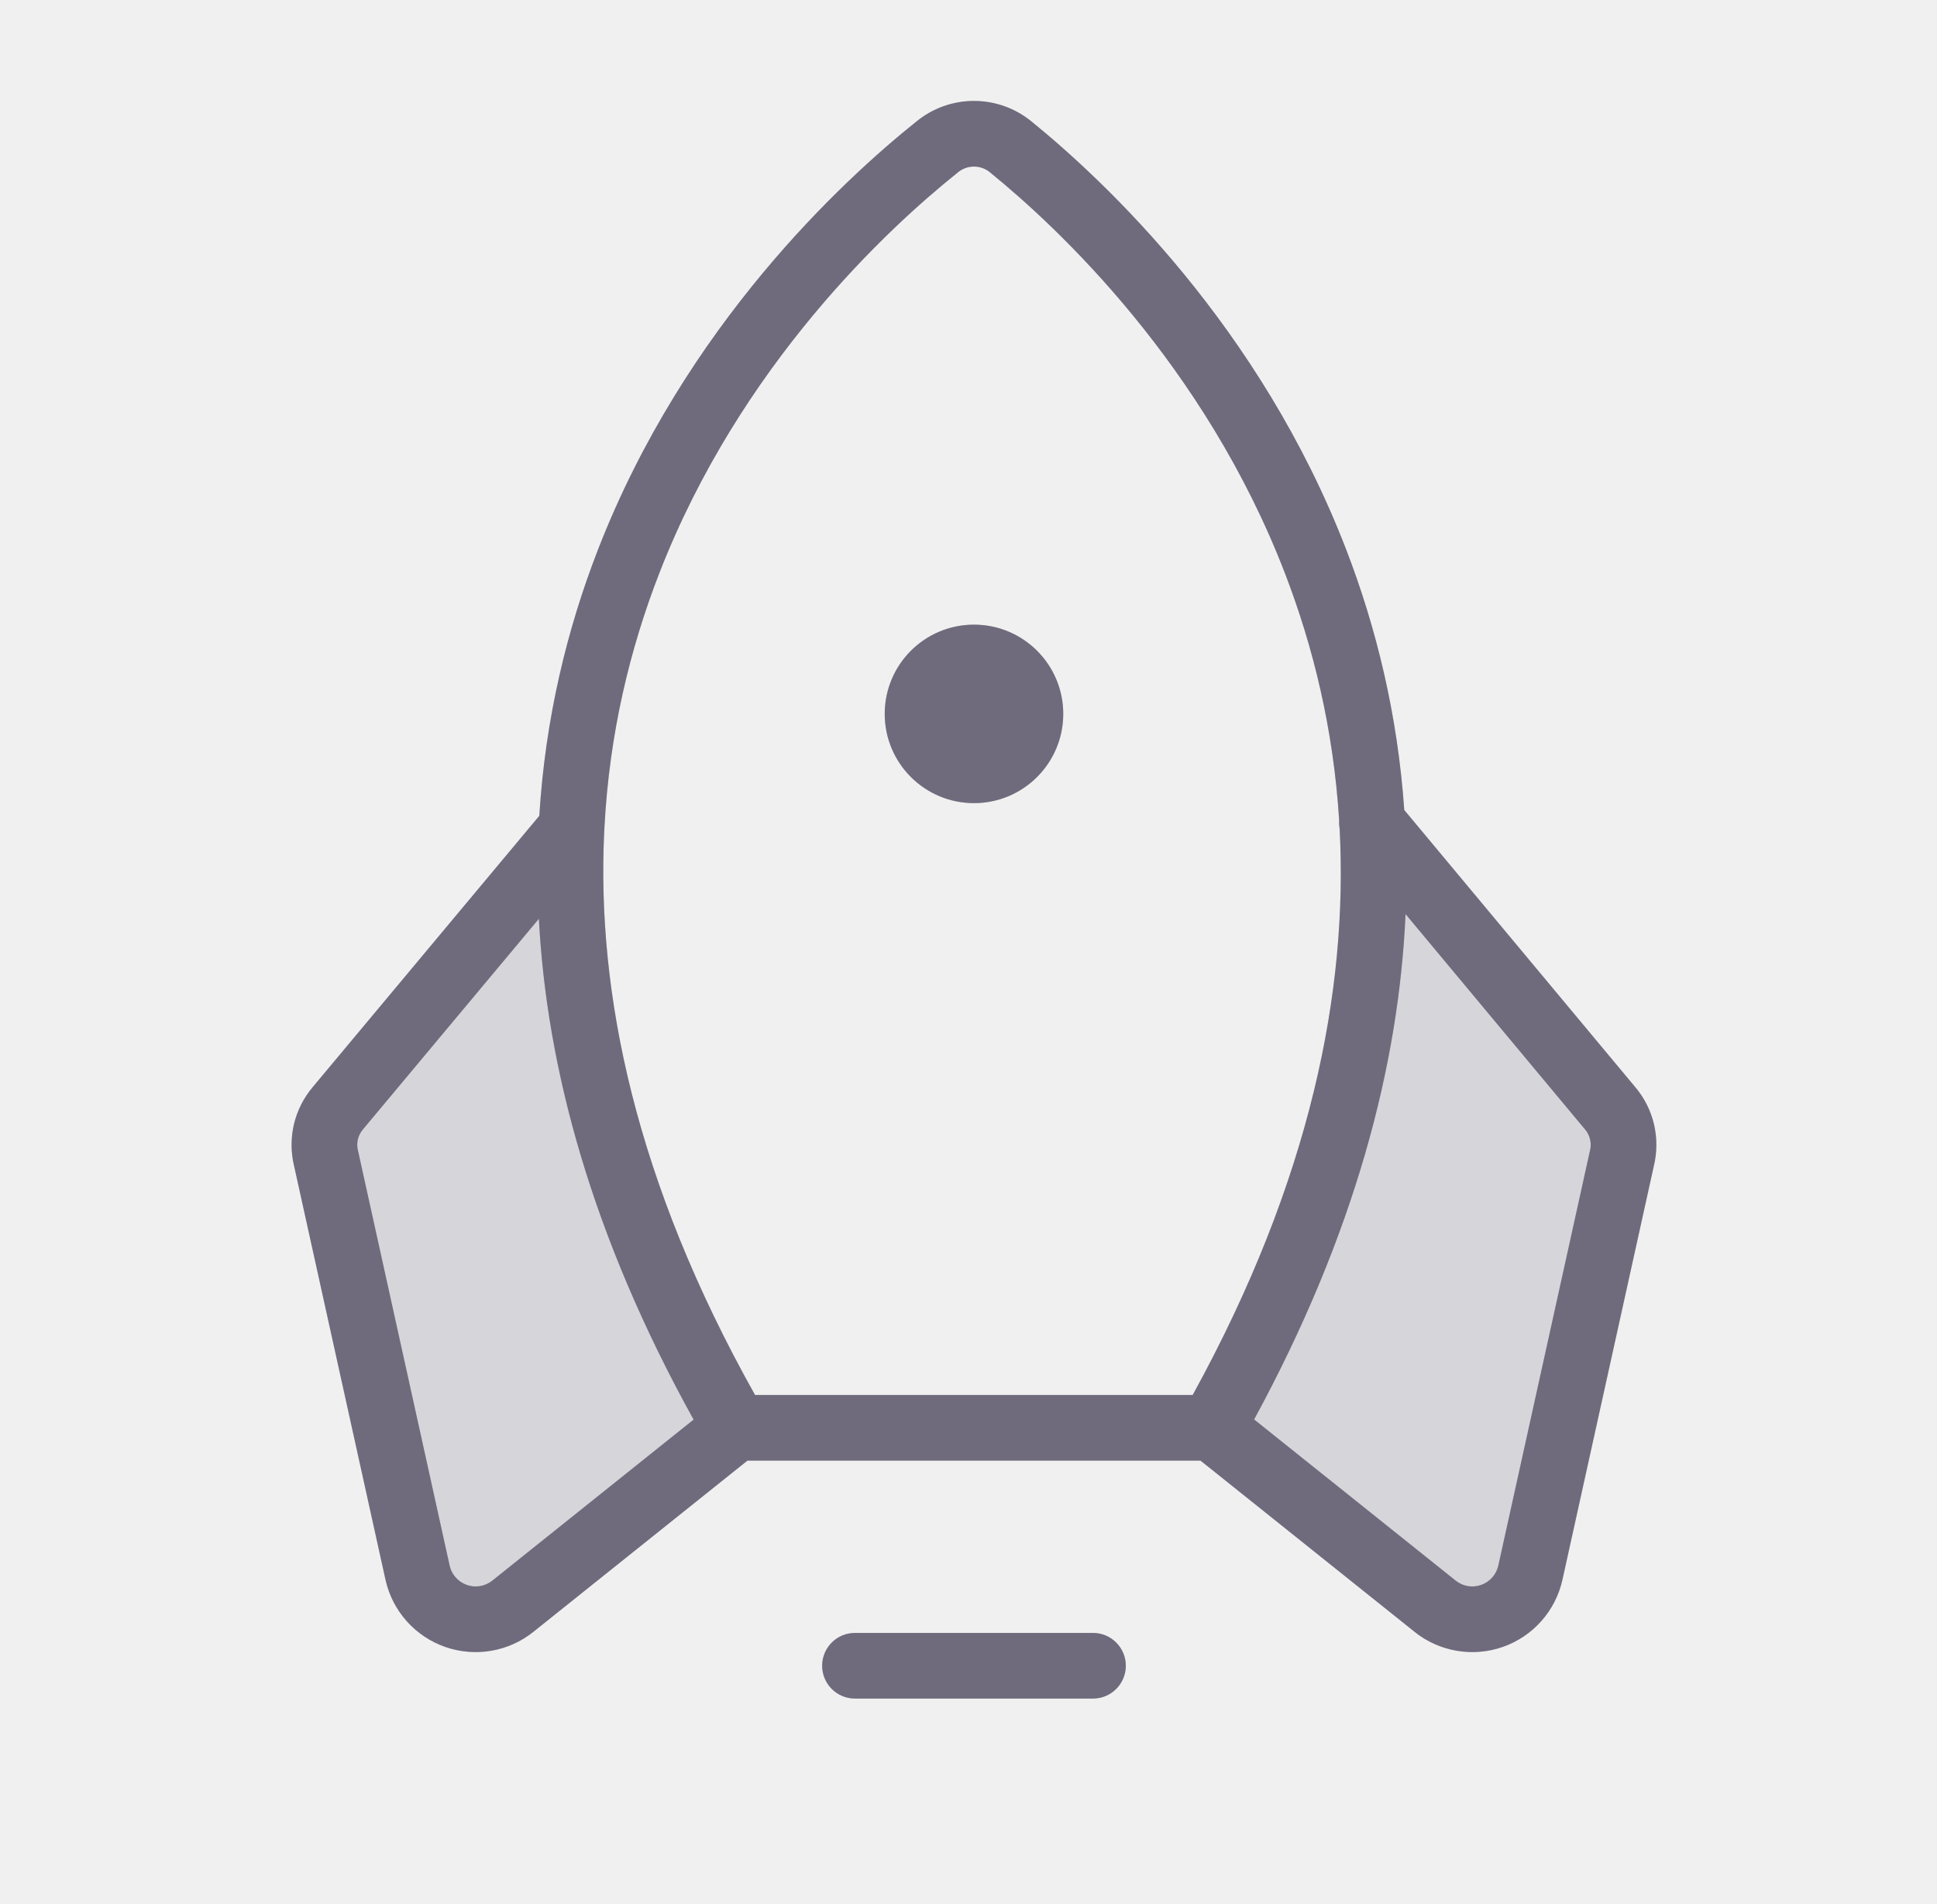
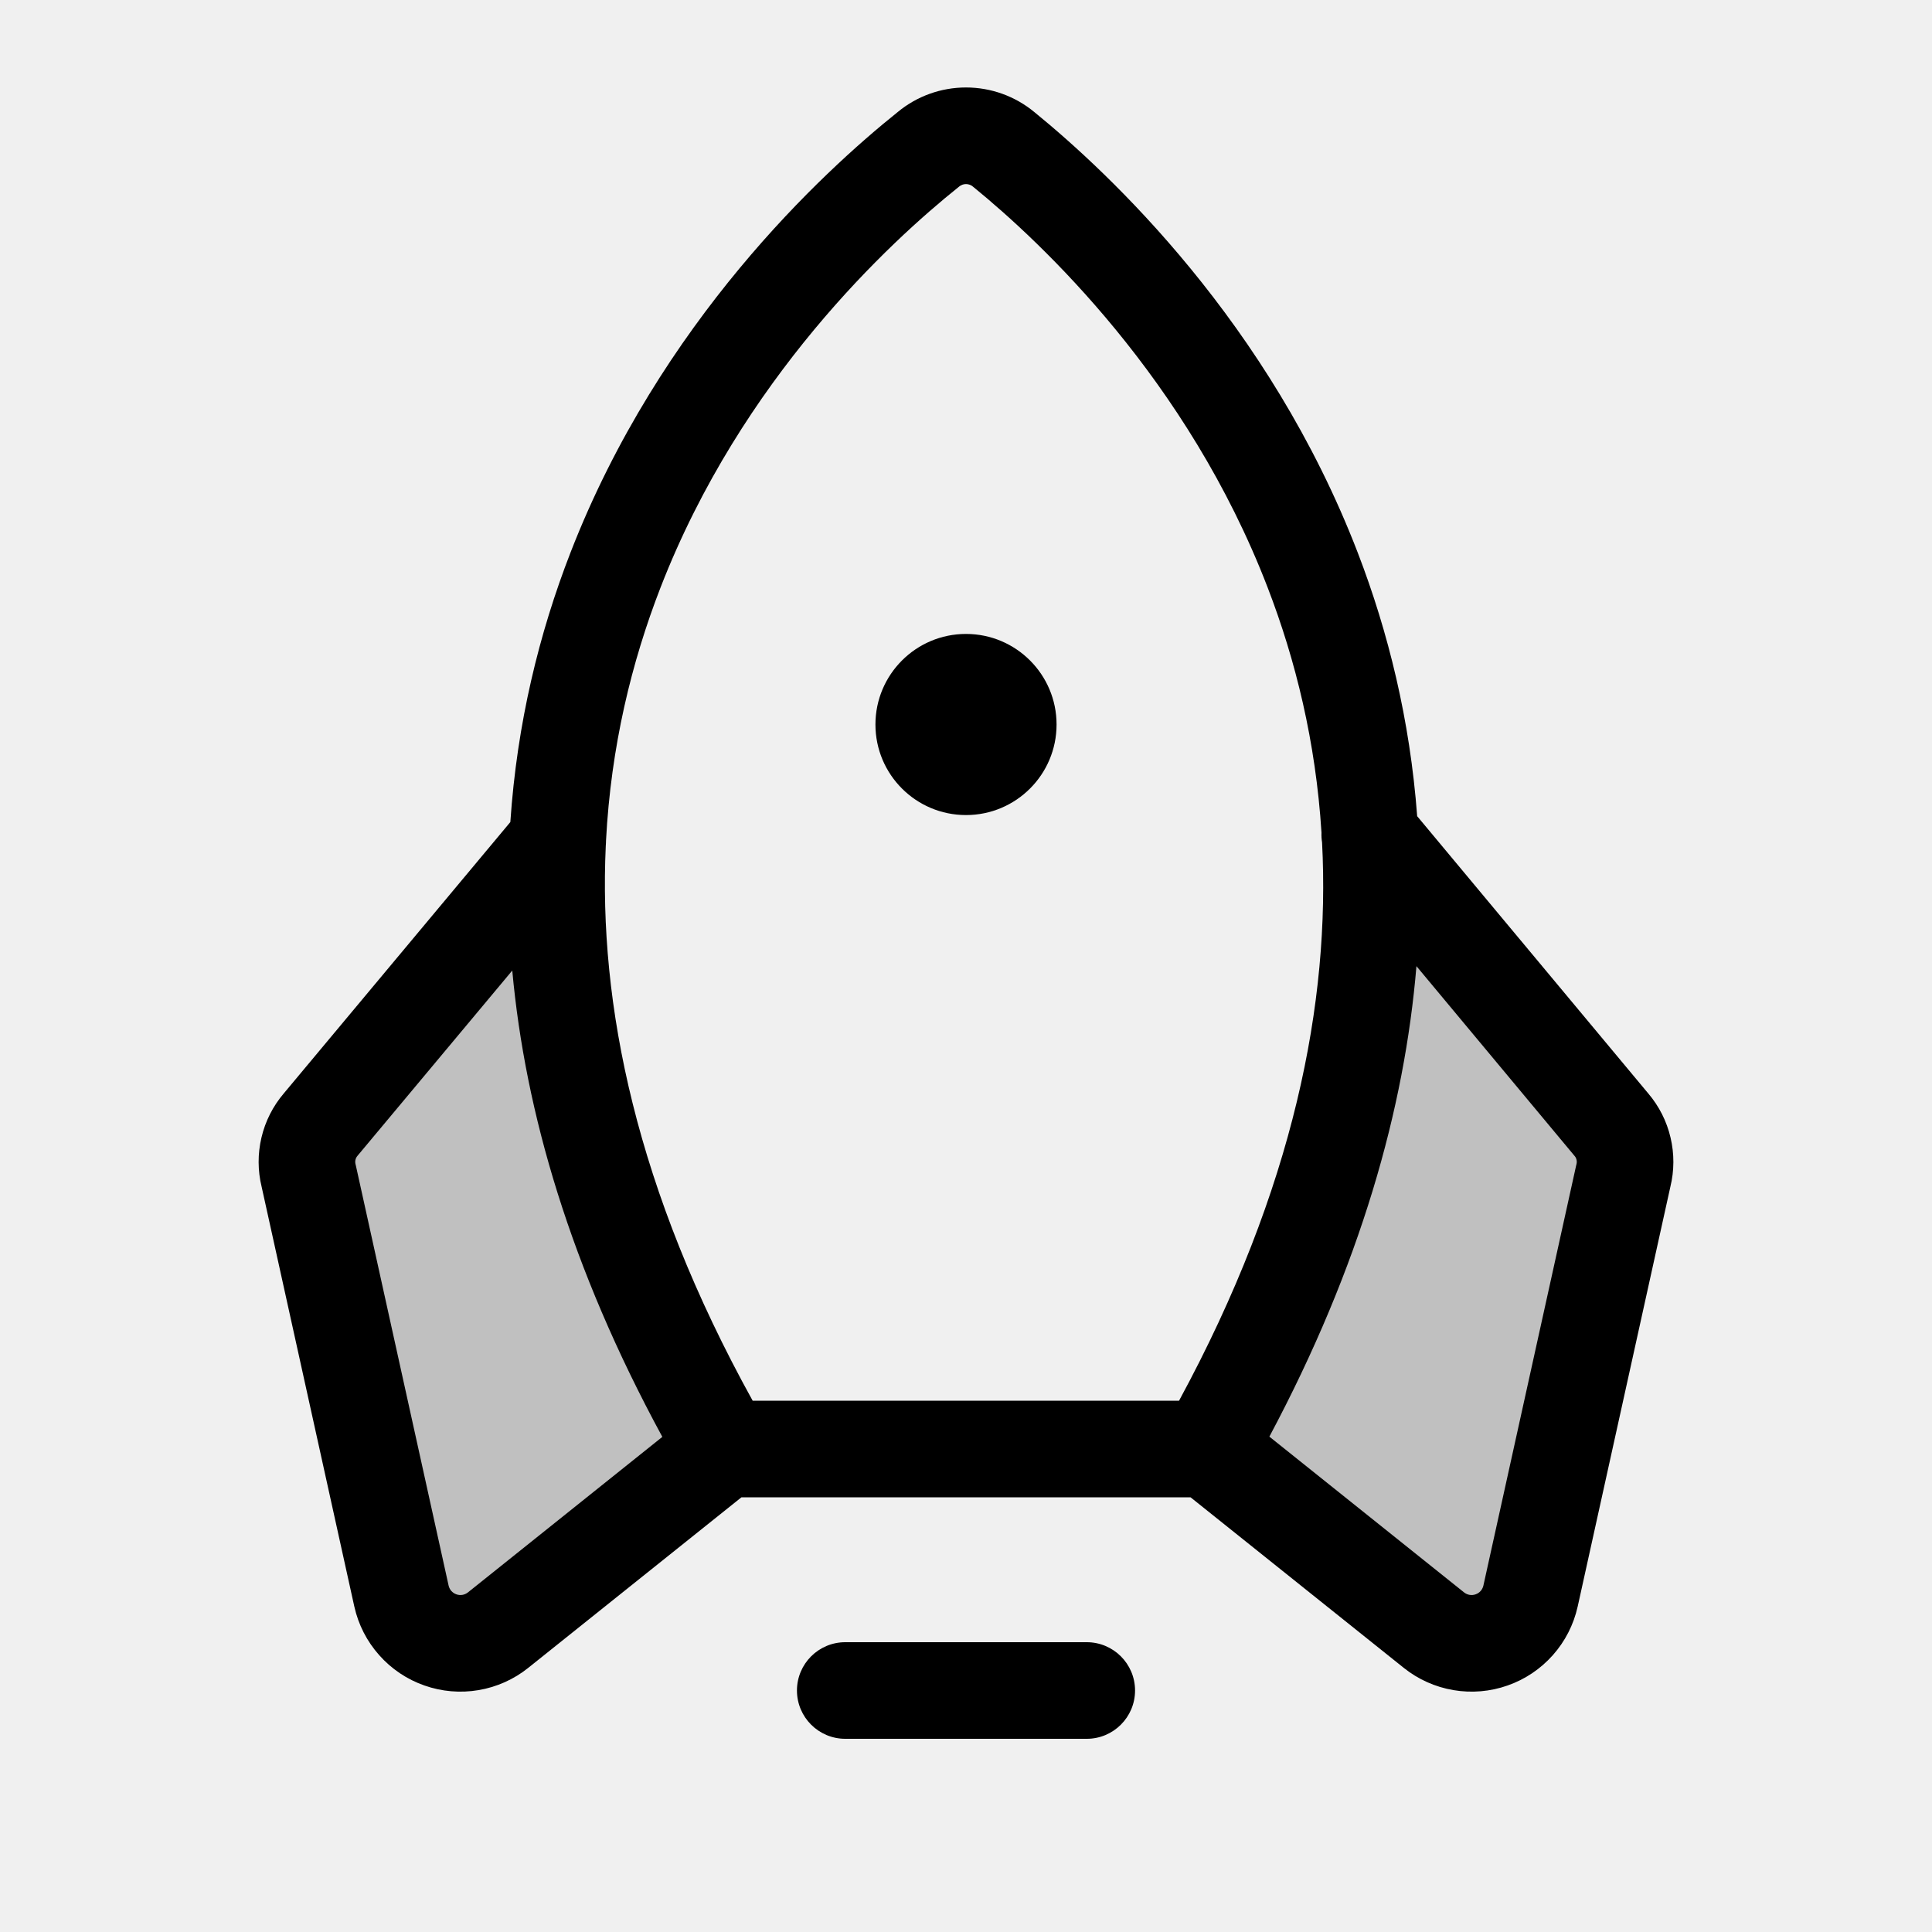
- <svg xmlns="http://www.w3.org/2000/svg" width="59" height="58" viewBox="0 0 59 58" fill="none">
-   <g opacity="0.2">
-     <path fill-rule="evenodd" clip-rule="evenodd" d="M48.902 33.622L41.788 25.08C42.06 30.314 40.768 36.409 36.781 43.364L43.578 48.801C43.819 48.993 44.106 49.12 44.411 49.171C44.715 49.221 45.027 49.192 45.318 49.088C45.608 48.983 45.867 48.807 46.07 48.574C46.273 48.342 46.413 48.061 46.478 47.759L49.264 35.163C49.332 34.895 49.334 34.616 49.271 34.348C49.208 34.08 49.081 33.831 48.902 33.622ZM10.296 33.758L17.41 25.239C17.138 30.473 18.429 36.567 22.417 43.5L15.62 48.938C15.38 49.129 15.095 49.257 14.792 49.308C14.489 49.36 14.177 49.333 13.887 49.231C13.597 49.129 13.338 48.955 13.134 48.726C12.93 48.496 12.787 48.218 12.72 47.918L9.933 35.298C9.866 35.031 9.864 34.752 9.927 34.484C9.99 34.216 10.116 33.967 10.296 33.758Z" fill="#4B465C" />
-     <path fill-rule="evenodd" clip-rule="evenodd" d="M48.902 33.622L41.788 25.08C42.06 30.314 40.768 36.409 36.781 43.364L43.578 48.801C43.819 48.993 44.106 49.12 44.411 49.171C44.715 49.221 45.027 49.192 45.318 49.088C45.608 48.983 45.867 48.807 46.07 48.574C46.273 48.342 46.413 48.061 46.478 47.759L49.264 35.163C49.332 34.895 49.334 34.616 49.271 34.348C49.208 34.08 49.081 33.831 48.902 33.622ZM10.296 33.758L17.41 25.239C17.138 30.473 18.429 36.567 22.417 43.5L15.62 48.938C15.38 49.129 15.095 49.257 14.792 49.308C14.489 49.36 14.177 49.333 13.887 49.231C13.597 49.129 13.338 48.955 13.134 48.726C12.93 48.496 12.787 48.218 12.72 47.918L9.933 35.298C9.866 35.031 9.864 34.752 9.927 34.484C9.99 34.216 10.116 33.967 10.296 33.758Z" fill="white" fill-opacity="0.2" />
-   </g>
-   <path fill-rule="evenodd" clip-rule="evenodd" d="M27.902 3.711C28.398 3.3 29.022 3.075 29.667 3.075C30.313 3.075 30.938 3.301 31.435 3.714C33.632 5.502 38.386 9.939 41.011 16.761C41.922 19.13 42.571 21.774 42.773 24.678L49.802 33.113C50.083 33.442 50.281 33.834 50.38 34.255C50.478 34.673 50.476 35.109 50.374 35.527L47.59 48.134L47.589 48.137C47.485 48.602 47.264 49.033 46.947 49.39C46.63 49.746 46.228 50.017 45.778 50.175C45.328 50.333 44.845 50.374 44.375 50.294C43.904 50.215 43.462 50.017 43.089 49.719L43.089 49.718L36.566 44.5H22.767L16.244 49.718L16.244 49.719C15.871 50.017 15.429 50.215 14.959 50.294C14.489 50.374 14.006 50.333 13.556 50.175C13.106 50.017 12.703 49.746 12.386 49.39C12.069 49.033 11.848 48.602 11.744 48.137L11.743 48.134L8.959 35.527C8.857 35.109 8.855 34.673 8.953 34.255C9.053 33.834 9.251 33.442 9.532 33.112L16.427 24.855C16.611 21.877 17.273 19.169 18.213 16.749C20.864 9.925 25.68 5.49 27.902 3.711ZM40.804 25.238C40.789 25.157 40.785 25.075 40.79 24.993C40.616 22.213 40 19.705 39.144 17.479C36.695 11.114 32.233 6.942 30.168 5.262L30.158 5.254L30.158 5.253C30.02 5.138 29.846 5.075 29.667 5.075C29.487 5.075 29.313 5.138 29.175 5.253L29.159 5.267C27.072 6.936 22.55 11.107 20.078 17.473C19.189 19.762 18.559 22.349 18.41 25.224C18.41 25.267 18.408 25.311 18.403 25.354C18.174 30.253 19.343 35.984 22.998 42.5H36.329C39.938 35.932 41.065 30.163 40.804 25.238ZM48.27 34.398L42.812 27.849C42.609 32.435 41.275 37.584 38.2 43.246L44.338 48.156C44.446 48.242 44.573 48.3 44.709 48.323C44.845 48.346 44.984 48.334 45.114 48.288C45.245 48.242 45.361 48.164 45.452 48.061C45.544 47.959 45.607 47.834 45.638 47.7L45.638 47.699L48.424 35.083L48.427 35.068L48.431 35.054C48.459 34.943 48.46 34.825 48.433 34.713C48.407 34.601 48.354 34.496 48.279 34.409L48.27 34.398L48.27 34.398ZM16.414 27.992L11.063 34.399L11.055 34.409L11.055 34.409C10.98 34.496 10.927 34.601 10.9 34.713C10.874 34.825 10.875 34.943 10.903 35.054C10.905 35.064 10.908 35.073 10.91 35.083L13.696 47.699L13.696 47.7C13.726 47.834 13.79 47.959 13.881 48.061C13.973 48.164 14.089 48.242 14.219 48.288C14.349 48.334 14.489 48.346 14.624 48.323C14.76 48.3 14.888 48.242 14.996 48.156L21.127 43.251C18.023 37.647 16.652 32.544 16.414 27.992ZM25.042 50.75C25.042 50.198 25.489 49.75 26.042 49.75H33.292C33.844 49.75 34.292 50.198 34.292 50.75C34.292 51.302 33.844 51.75 33.292 51.75H26.042C25.489 51.75 25.042 51.302 25.042 50.75ZM32.386 21.75C32.386 23.252 31.168 24.469 29.667 24.469C28.165 24.469 26.948 23.252 26.948 21.75C26.948 20.248 28.165 19.031 29.667 19.031C31.168 19.031 32.386 20.248 32.386 21.75Z" fill="#4B465C" />
-   <path fill-rule="evenodd" clip-rule="evenodd" d="M27.902 3.711C28.398 3.3 29.022 3.075 29.667 3.075C30.313 3.075 30.938 3.301 31.435 3.714C33.632 5.502 38.386 9.939 41.011 16.761C41.922 19.13 42.571 21.774 42.773 24.678L49.802 33.113C50.083 33.442 50.281 33.834 50.38 34.255C50.478 34.673 50.476 35.109 50.374 35.527L47.59 48.134L47.589 48.137C47.485 48.602 47.264 49.033 46.947 49.39C46.63 49.746 46.228 50.017 45.778 50.175C45.328 50.333 44.845 50.374 44.375 50.294C43.904 50.215 43.462 50.017 43.089 49.719L43.089 49.718L36.566 44.5H22.767L16.244 49.718L16.244 49.719C15.871 50.017 15.429 50.215 14.959 50.294C14.489 50.374 14.006 50.333 13.556 50.175C13.106 50.017 12.703 49.746 12.386 49.39C12.069 49.033 11.848 48.602 11.744 48.137L11.743 48.134L8.959 35.527C8.857 35.109 8.855 34.673 8.953 34.255C9.053 33.834 9.251 33.442 9.532 33.112L16.427 24.855C16.611 21.877 17.273 19.169 18.213 16.749C20.864 9.925 25.68 5.49 27.902 3.711ZM40.804 25.238C40.789 25.157 40.785 25.075 40.79 24.993C40.616 22.213 40 19.705 39.144 17.479C36.695 11.114 32.233 6.942 30.168 5.262L30.158 5.254L30.158 5.253C30.02 5.138 29.846 5.075 29.667 5.075C29.487 5.075 29.313 5.138 29.175 5.253L29.159 5.267C27.072 6.936 22.55 11.107 20.078 17.473C19.189 19.762 18.559 22.349 18.41 25.224C18.41 25.267 18.408 25.311 18.403 25.354C18.174 30.253 19.343 35.984 22.998 42.5H36.329C39.938 35.932 41.065 30.163 40.804 25.238ZM48.27 34.398L42.812 27.849C42.609 32.435 41.275 37.584 38.2 43.246L44.338 48.156C44.446 48.242 44.573 48.3 44.709 48.323C44.845 48.346 44.984 48.334 45.114 48.288C45.245 48.242 45.361 48.164 45.452 48.061C45.544 47.959 45.607 47.834 45.638 47.7L45.638 47.699L48.424 35.083L48.427 35.068L48.431 35.054C48.459 34.943 48.46 34.825 48.433 34.713C48.407 34.601 48.354 34.496 48.279 34.409L48.27 34.398L48.27 34.398ZM16.414 27.992L11.063 34.399L11.055 34.409L11.055 34.409C10.98 34.496 10.927 34.601 10.9 34.713C10.874 34.825 10.875 34.943 10.903 35.054C10.905 35.064 10.908 35.073 10.91 35.083L13.696 47.699L13.696 47.7C13.726 47.834 13.79 47.959 13.881 48.061C13.973 48.164 14.089 48.242 14.219 48.288C14.349 48.334 14.489 48.346 14.624 48.323C14.76 48.3 14.888 48.242 14.996 48.156L21.127 43.251C18.023 37.647 16.652 32.544 16.414 27.992ZM25.042 50.75C25.042 50.198 25.489 49.75 26.042 49.75H33.292C33.844 49.75 34.292 50.198 34.292 50.75C34.292 51.302 33.844 51.75 33.292 51.75H26.042C25.489 51.75 25.042 51.302 25.042 50.75ZM32.386 21.75C32.386 23.252 31.168 24.469 29.667 24.469C28.165 24.469 26.948 23.252 26.948 21.75C26.948 20.248 28.165 19.031 29.667 19.031C31.168 19.031 32.386 20.248 32.386 21.75Z" fill="white" fill-opacity="0.2" />
+ <svg xmlns="http://www.w3.org/2000/svg" width="1em" height="1em" viewBox="0 0 40 40" fill="none">
+   <path opacity="0.2" fill-rule="evenodd" clip-rule="evenodd" d="M33.266 23.188L28.359 17.297C28.547 20.906 27.656 25.109 24.906 29.906L29.594 33.656C29.76 33.789 29.958 33.876 30.168 33.911C30.378 33.945 30.594 33.926 30.794 33.854C30.994 33.782 31.173 33.66 31.313 33.499C31.453 33.339 31.549 33.146 31.594 32.938L33.516 24.25C33.562 24.066 33.563 23.873 33.52 23.688C33.476 23.503 33.389 23.332 33.266 23.188ZM6.641 23.281L11.547 17.406C11.359 21.016 12.25 25.219 15 30L10.312 33.75C10.147 33.882 9.95 33.97 9.741 34.006C9.532 34.041 9.318 34.023 9.118 33.953C8.918 33.882 8.739 33.762 8.598 33.604C8.457 33.445 8.359 33.254 8.312 33.047L6.391 24.344C6.344 24.16 6.343 23.967 6.386 23.782C6.43 23.597 6.517 23.425 6.641 23.281Z" fill="currentColor" />
+   <path fill-rule="evenodd" clip-rule="evenodd" d="M18.587 2.319C18.984 1.99 19.484 1.811 20 1.811C20.517 1.811 21.018 1.991 21.417 2.322C22.952 3.572 26.276 6.673 28.113 11.448C28.742 13.084 29.192 14.904 29.341 16.898L34.124 22.637C34.349 22.901 34.508 23.215 34.587 23.553C34.666 23.888 34.665 24.237 34.583 24.572L32.664 33.263L32.663 33.266C32.58 33.638 32.403 33.983 32.15 34.268C31.896 34.554 31.574 34.77 31.214 34.896C30.854 35.023 30.468 35.056 30.091 34.992C29.715 34.928 29.361 34.77 29.063 34.531L29.063 34.531L24.649 31H15.351L10.937 34.531L10.937 34.531C10.639 34.77 10.285 34.928 9.909 34.992C9.532 35.056 9.146 35.023 8.786 34.896C8.426 34.77 8.104 34.554 7.851 34.268C7.597 33.983 7.42 33.638 7.337 33.266L7.336 33.263L5.417 24.572C5.335 24.237 5.334 23.888 5.413 23.553C5.492 23.215 5.651 22.901 5.877 22.636L10.566 17.02C10.704 14.975 11.162 13.111 11.812 11.439C13.667 6.663 17.033 3.563 18.587 2.319ZM27.372 17.441C27.361 17.374 27.357 17.306 27.36 17.238C27.241 15.359 26.824 13.666 26.246 12.166C24.585 7.848 21.554 5.012 20.15 3.869L20.14 3.861L20.14 3.861C20.101 3.829 20.051 3.811 20 3.811C19.949 3.811 19.899 3.829 19.86 3.861L19.843 3.875C18.425 5.009 15.353 7.845 13.676 12.163C13.076 13.708 12.649 15.456 12.547 17.403C12.547 17.438 12.545 17.474 12.542 17.51C12.39 20.79 13.164 24.628 15.583 29H24.411C26.797 24.597 27.543 20.736 27.372 17.441ZM32.591 23.922L29.326 20.003C29.081 22.948 28.168 26.204 26.281 29.744L30.312 32.969L30.312 32.969C30.345 32.995 30.384 33.013 30.426 33.02C30.468 33.027 30.511 33.023 30.551 33.009C30.591 32.995 30.627 32.971 30.655 32.94C30.683 32.908 30.702 32.87 30.712 32.829L30.712 32.828L32.633 24.128C32.635 24.119 32.637 24.109 32.64 24.1C32.647 24.071 32.647 24.04 32.64 24.011C32.633 23.982 32.62 23.955 32.6 23.932L32.591 23.922L32.591 23.922ZM10.606 20.094L7.408 23.922L7.4 23.932L7.4 23.932C7.38 23.955 7.367 23.982 7.36 24.011C7.353 24.04 7.353 24.071 7.36 24.1C7.363 24.109 7.365 24.119 7.367 24.128L9.288 32.828L9.288 32.829C9.298 32.87 9.317 32.908 9.345 32.94C9.374 32.971 9.409 32.995 9.449 33.009C9.489 33.023 9.532 33.027 9.574 33.02C9.616 33.013 9.655 32.995 9.688 32.969L9.688 32.969L13.713 29.749C11.808 26.244 10.872 23.017 10.606 20.094ZM16.5 35C16.5 34.448 16.948 34 17.5 34H22.5C23.052 34 23.5 34.448 23.5 35C23.5 35.552 23.052 36 22.5 36H17.5C16.948 36 16.5 35.552 16.5 35ZM21.875 15C21.875 16.036 21.035 16.875 20 16.875C18.965 16.875 18.125 16.036 18.125 15C18.125 13.965 18.965 13.125 20 13.125C21.035 13.125 21.875 13.965 21.875 15Z" fill="currentColor" />
</svg>
